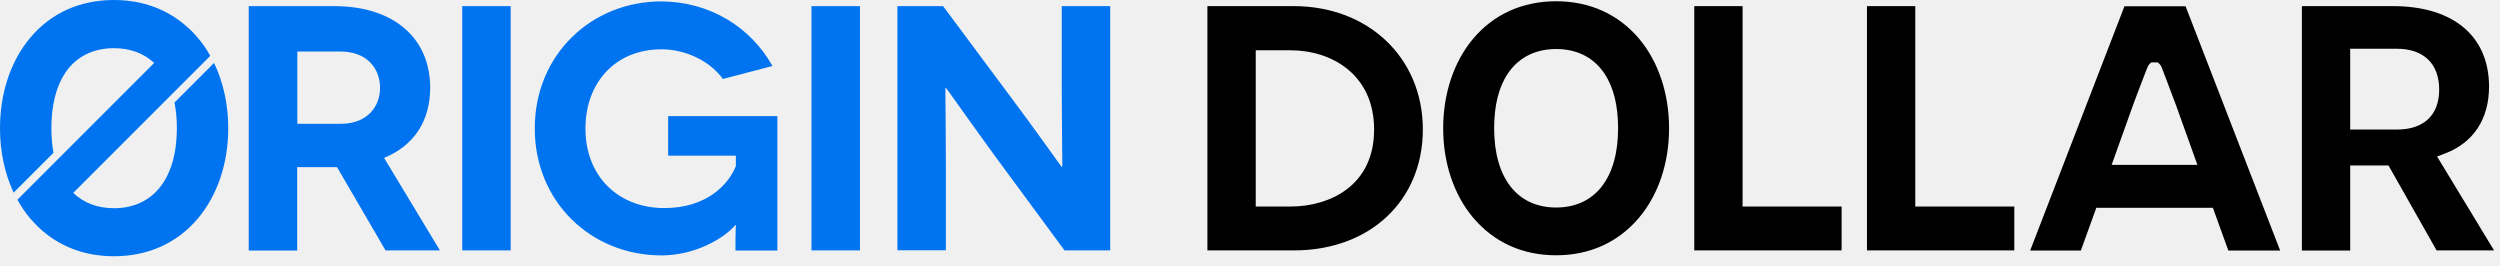
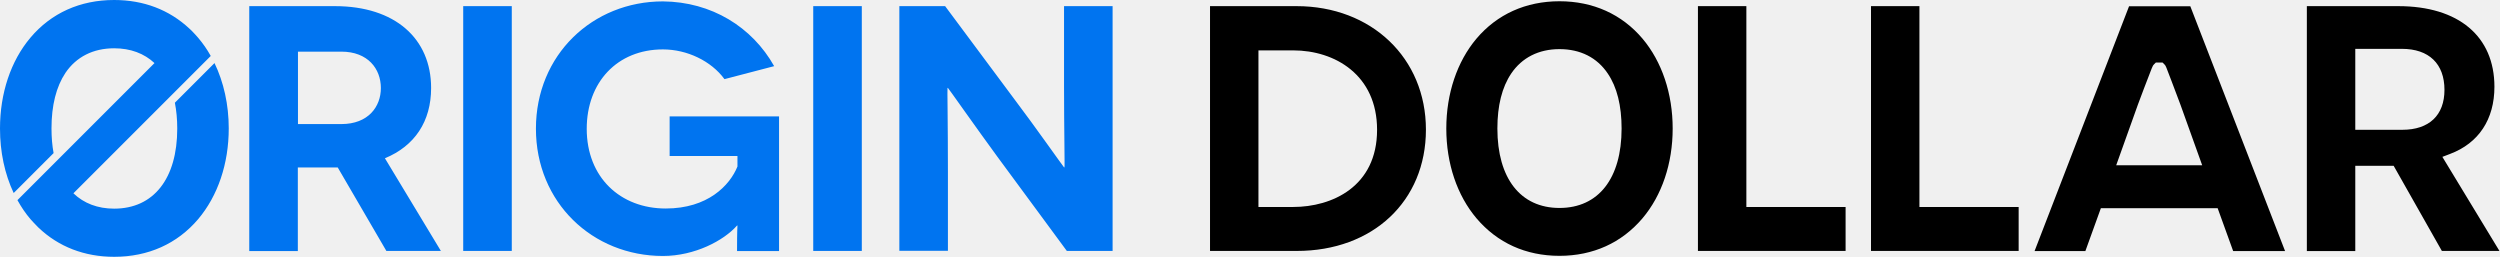
- <svg xmlns="http://www.w3.org/2000/svg" width="235" height="25" viewBox="0 0 235 25" fill="none">
-   <g clip-path="url(#clip0_1225_204)">
-     <path d="M113.496 23.55V0.576H121.612C128.642 0.576 133.747 5.446 133.747 12.162C133.747 18.864 128.773 23.537 121.639 23.537H113.496V23.55ZM118.039 19.414H121.298C124.924 19.414 129.166 17.516 129.166 12.175C129.166 7.03 125.212 4.726 121.298 4.726H118.039V19.414ZM173.111 23.55V19.414H163.804V0.576H159.261V23.537H173.111V23.55ZM189.344 23.55V19.414H180.036V0.576H175.494V23.537H189.344V23.55ZM209.464 23.55L208.011 19.532H197.054L195.601 23.55H190.836L199.698 0.589H205.445L214.334 23.55H209.464ZM202.029 6.048C201.911 6.166 201.911 6.166 201.112 8.261L200.536 9.792L198.494 15.5H206.558L204.529 9.845C204.215 8.994 203.927 8.248 203.704 7.658C203.141 6.166 203.141 6.166 203.023 6.048L202.84 5.865H202.212L202.029 6.048ZM229.048 23.55L224.518 15.552H220.918V23.55H216.376V0.576H224.95C230.606 0.576 233.97 3.404 233.97 8.143C233.97 11.193 232.491 13.431 229.807 14.439L229.087 14.714L234.441 23.537H229.048V23.55ZM220.918 12.175H225.33C227.843 12.175 229.283 10.813 229.283 8.431C229.283 5.983 227.83 4.582 225.291 4.582H220.918V12.175ZM154.064 3.626C152.127 1.336 149.43 0.118 146.275 0.118C143.12 0.118 140.424 1.336 138.486 3.626C136.667 5.786 135.659 8.784 135.659 12.057C135.659 15.33 136.667 18.327 138.499 20.487C140.45 22.778 143.107 23.996 146.275 23.996C149.43 23.996 152.101 22.778 154.051 20.487C155.884 18.327 156.892 15.33 156.892 12.057C156.892 8.784 155.884 5.786 154.064 3.626ZM146.275 19.506C142.61 19.506 140.45 16.717 140.45 12.057C140.45 9.91 140.882 8.182 141.746 6.899C142.754 5.407 144.325 4.608 146.275 4.608C148.226 4.608 149.797 5.394 150.805 6.899C151.669 8.169 152.101 9.91 152.101 12.057C152.101 16.73 149.941 19.506 146.275 19.506Z" fill="black" />
-     <path d="M36.248 23.55L31.68 15.709C31.575 15.709 31.509 15.709 31.418 15.709H27.936V23.55H23.38V0.576H31.418C37.06 0.576 40.437 3.626 40.437 8.247C40.437 11.402 38.892 13.693 36.104 14.845L41.353 23.537H36.248V23.55ZM27.949 11.638H32.02C34.546 11.638 35.724 10.001 35.724 8.26C35.724 6.454 34.507 4.844 32.02 4.844H27.949V11.638V11.638ZM43.448 23.55V0.576H48.004V23.537H43.448V23.55ZM69.132 21.155C67.888 22.568 65.165 24.008 62.181 24.008C55.583 24.008 50.268 18.995 50.268 12.07C50.268 5.145 55.583 0.131 62.181 0.131C66.736 0.17 70.546 2.527 72.614 6.205L67.954 7.422C66.71 5.721 64.446 4.634 62.181 4.634C57.887 4.634 55.033 7.724 55.033 12.083C55.033 16.638 58.188 19.558 62.443 19.558C66.383 19.558 68.451 17.398 69.171 15.617V14.635H62.809V10.918H73.072V23.55H69.132C69.132 21.652 69.171 21.194 69.171 21.155H69.132ZM76.28 23.55V0.576H80.835V23.537H76.28V23.55ZM104.359 0.576V23.537H100.065L93.533 14.675C91.465 11.847 88.938 8.247 88.912 8.247H88.873C88.847 8.247 88.912 11.559 88.912 16.115V23.524H84.356V0.576H88.65L95.313 9.53C96.884 11.598 99.777 15.696 99.804 15.696H99.843C99.882 15.696 99.804 11.952 99.804 8.09V0.576H104.359ZM20.12 5.917L16.403 9.635C16.547 10.368 16.625 11.18 16.625 12.056C16.625 16.756 14.413 19.571 10.708 19.571C9.164 19.571 7.868 19.073 6.886 18.131L19.767 5.249C19.427 4.634 19.034 4.071 18.589 3.548C18.405 3.325 18.209 3.129 18.013 2.919C17.987 2.893 17.96 2.867 17.934 2.841C17.869 2.788 17.817 2.723 17.751 2.671C15.866 0.916 13.47 0 10.708 0C7.527 0 4.804 1.217 2.854 3.534C1.008 5.721 0 8.745 0 12.056C0 14.256 0.445 16.324 1.283 18.105L5.027 14.361C4.896 13.654 4.83 12.881 4.83 12.043C4.83 9.883 5.276 8.129 6.14 6.833C7.161 5.328 8.745 4.529 10.708 4.529C12.24 4.529 13.523 5.014 14.491 5.917L1.636 18.772C1.99 19.413 2.396 20.016 2.854 20.552C2.945 20.657 3.037 20.762 3.142 20.867C3.247 20.984 3.364 21.102 3.482 21.22C3.495 21.233 3.508 21.246 3.521 21.259C3.561 21.299 3.587 21.338 3.626 21.364C5.498 23.144 7.92 24.087 10.708 24.087C13.902 24.087 16.625 22.869 18.589 20.552C20.435 18.366 21.456 15.355 21.456 12.043C21.456 9.818 20.984 7.71 20.12 5.917Z" fill="#0074F0" />
+ <svg xmlns="http://www.w3.org/2000/svg" width="973" height="100" viewBox="0 0 973 100" fill="none">
+   <g clip-path="url(#clip0_20_34)">
+     <path d="M470.939 97.719V2.39H504.617C533.786 2.39 554.97 22.597 554.97 50.462C554.97 78.273 534.329 97.665 504.725 97.665H470.939V97.719ZM489.788 80.554H503.313C518.359 80.554 535.958 72.678 535.958 50.516C535.958 29.169 519.554 19.609 503.313 19.609H489.788V80.554ZM718.305 97.719V80.554H679.685V2.39H660.836V97.665H718.305V97.719ZM785.66 97.719V80.554H747.039V2.39H728.191V97.665H785.66V97.719ZM869.147 97.719L863.117 81.043H817.653L811.624 97.719H791.852L828.625 2.445H852.471L889.353 97.719H869.147ZM838.294 25.095C837.805 25.584 837.805 25.584 834.492 34.275L832.102 40.63L823.628 64.313H857.088L848.669 40.848C847.365 37.317 846.17 34.221 845.247 31.777C842.911 25.584 842.911 25.584 842.422 25.095L841.662 24.335H839.054L838.294 25.095ZM950.407 97.719L931.613 64.531H916.675V97.719H897.827V2.39H933.405C956.871 2.39 970.831 14.123 970.831 33.786C970.831 46.443 964.693 55.731 953.557 59.913L950.57 61.054L972.786 97.665H950.407V97.719ZM916.675 50.516H934.981C945.41 50.516 951.385 44.867 951.385 34.981C951.385 24.824 945.355 19.012 934.818 19.012H916.675V50.516ZM639.272 15.047C631.233 5.541 620.043 0.489 606.952 0.489C593.862 0.489 582.672 5.541 574.633 15.047C567.083 24.009 562.9 36.448 562.9 50.028C562.9 63.607 567.083 76.046 574.687 85.008C582.781 94.514 593.807 99.566 606.952 99.566C620.043 99.566 631.124 94.514 639.218 85.008C646.822 76.046 651.005 63.607 651.005 50.028C651.005 36.448 646.822 24.009 639.272 15.047ZM606.952 80.935C591.743 80.935 582.781 69.365 582.781 50.028C582.781 41.119 584.573 33.949 588.158 28.626C592.341 22.434 598.859 19.12 606.952 19.12C615.046 19.12 621.564 22.38 625.747 28.626C629.332 33.895 631.124 41.119 631.124 50.028C631.124 69.419 622.162 80.935 606.952 80.935Z" fill="black" />
+     <path d="M150.407 97.719L131.45 65.182C131.016 65.182 130.744 65.182 130.364 65.182H115.915V97.719H97.013V2.39H130.364C153.775 2.39 167.789 15.046 167.789 34.221C167.789 47.311 161.38 56.817 149.81 61.597L171.591 97.664H150.407V97.719ZM115.97 48.289H132.863C143.346 48.289 148.235 41.499 148.235 34.275C148.235 26.779 143.183 20.098 132.863 20.098H115.97V48.289ZM180.282 97.719V2.39H199.185V97.664H180.282V97.719ZM286.855 87.778C281.695 93.645 270.396 99.62 258.012 99.62C230.635 99.62 208.582 78.816 208.582 50.081C208.582 21.347 230.635 0.543 258.012 0.543C276.915 0.706 292.721 10.483 301.304 25.747L281.966 30.799C276.806 23.737 267.409 19.229 258.012 19.229C240.195 19.229 228.354 32.048 228.354 50.136C228.354 69.039 241.445 81.151 259.098 81.151C275.448 81.151 284.03 72.189 287.018 64.802V60.728H260.619V45.301H303.205V97.719H286.855C286.855 89.843 287.018 87.941 287.018 87.778H286.855ZM316.513 97.719V2.39H335.415V97.664H316.513V97.719ZM433.025 2.39V97.664H415.209L388.104 60.891C379.522 49.158 369.038 34.221 368.93 34.221H368.767C368.658 34.221 368.93 47.963 368.93 66.866V97.61H350.027V2.39H367.843L395.491 39.544C402.01 48.126 414.014 65.128 414.123 65.128H414.286C414.449 65.128 414.123 49.593 414.123 33.569V2.39H433.025ZM83.487 24.552L68.061 39.978C68.658 43.02 68.984 46.388 68.984 50.027C68.984 69.527 59.804 81.206 44.432 81.206C38.023 81.206 32.645 79.142 28.571 75.231L82.021 21.782C80.608 19.229 78.979 16.893 77.132 14.72C76.371 13.797 75.557 12.982 74.742 12.113C74.633 12.004 74.525 11.896 74.416 11.787C74.144 11.57 73.927 11.298 73.656 11.081C65.834 3.802 55.894 0 44.432 0C31.233 0 19.935 5.052 11.841 14.666C4.183 23.737 0 36.285 0 50.027C0 59.153 1.847 67.735 5.323 75.122L20.858 59.587C20.315 56.654 20.043 53.449 20.043 49.973C20.043 41.01 21.89 33.732 25.475 28.354C29.712 22.108 36.285 18.794 44.432 18.794C50.788 18.794 56.111 20.804 60.13 24.552L6.79 77.892C8.256 80.554 9.94 83.053 11.841 85.28C12.222 85.714 12.602 86.149 13.036 86.583C13.471 87.072 13.96 87.561 14.449 88.05C14.503 88.104 14.557 88.159 14.612 88.213C14.775 88.376 14.883 88.539 15.046 88.647C22.814 96.035 32.863 99.946 44.432 99.946C57.686 99.946 68.984 94.894 77.132 85.28C84.791 76.209 89.028 63.715 89.028 49.973C89.028 40.739 87.072 31.994 83.487 24.552Z" fill="#0074F0" />
  </g>
  <defs>
-     <clipPath id="clip0_1225_204">
-       <rect width="234.455" height="24.1" fill="white" />
+     <clipPath id="clip0_20_34">
+       <rect width="972.841" height="100" fill="white" />
    </clipPath>
  </defs>
</svg>
